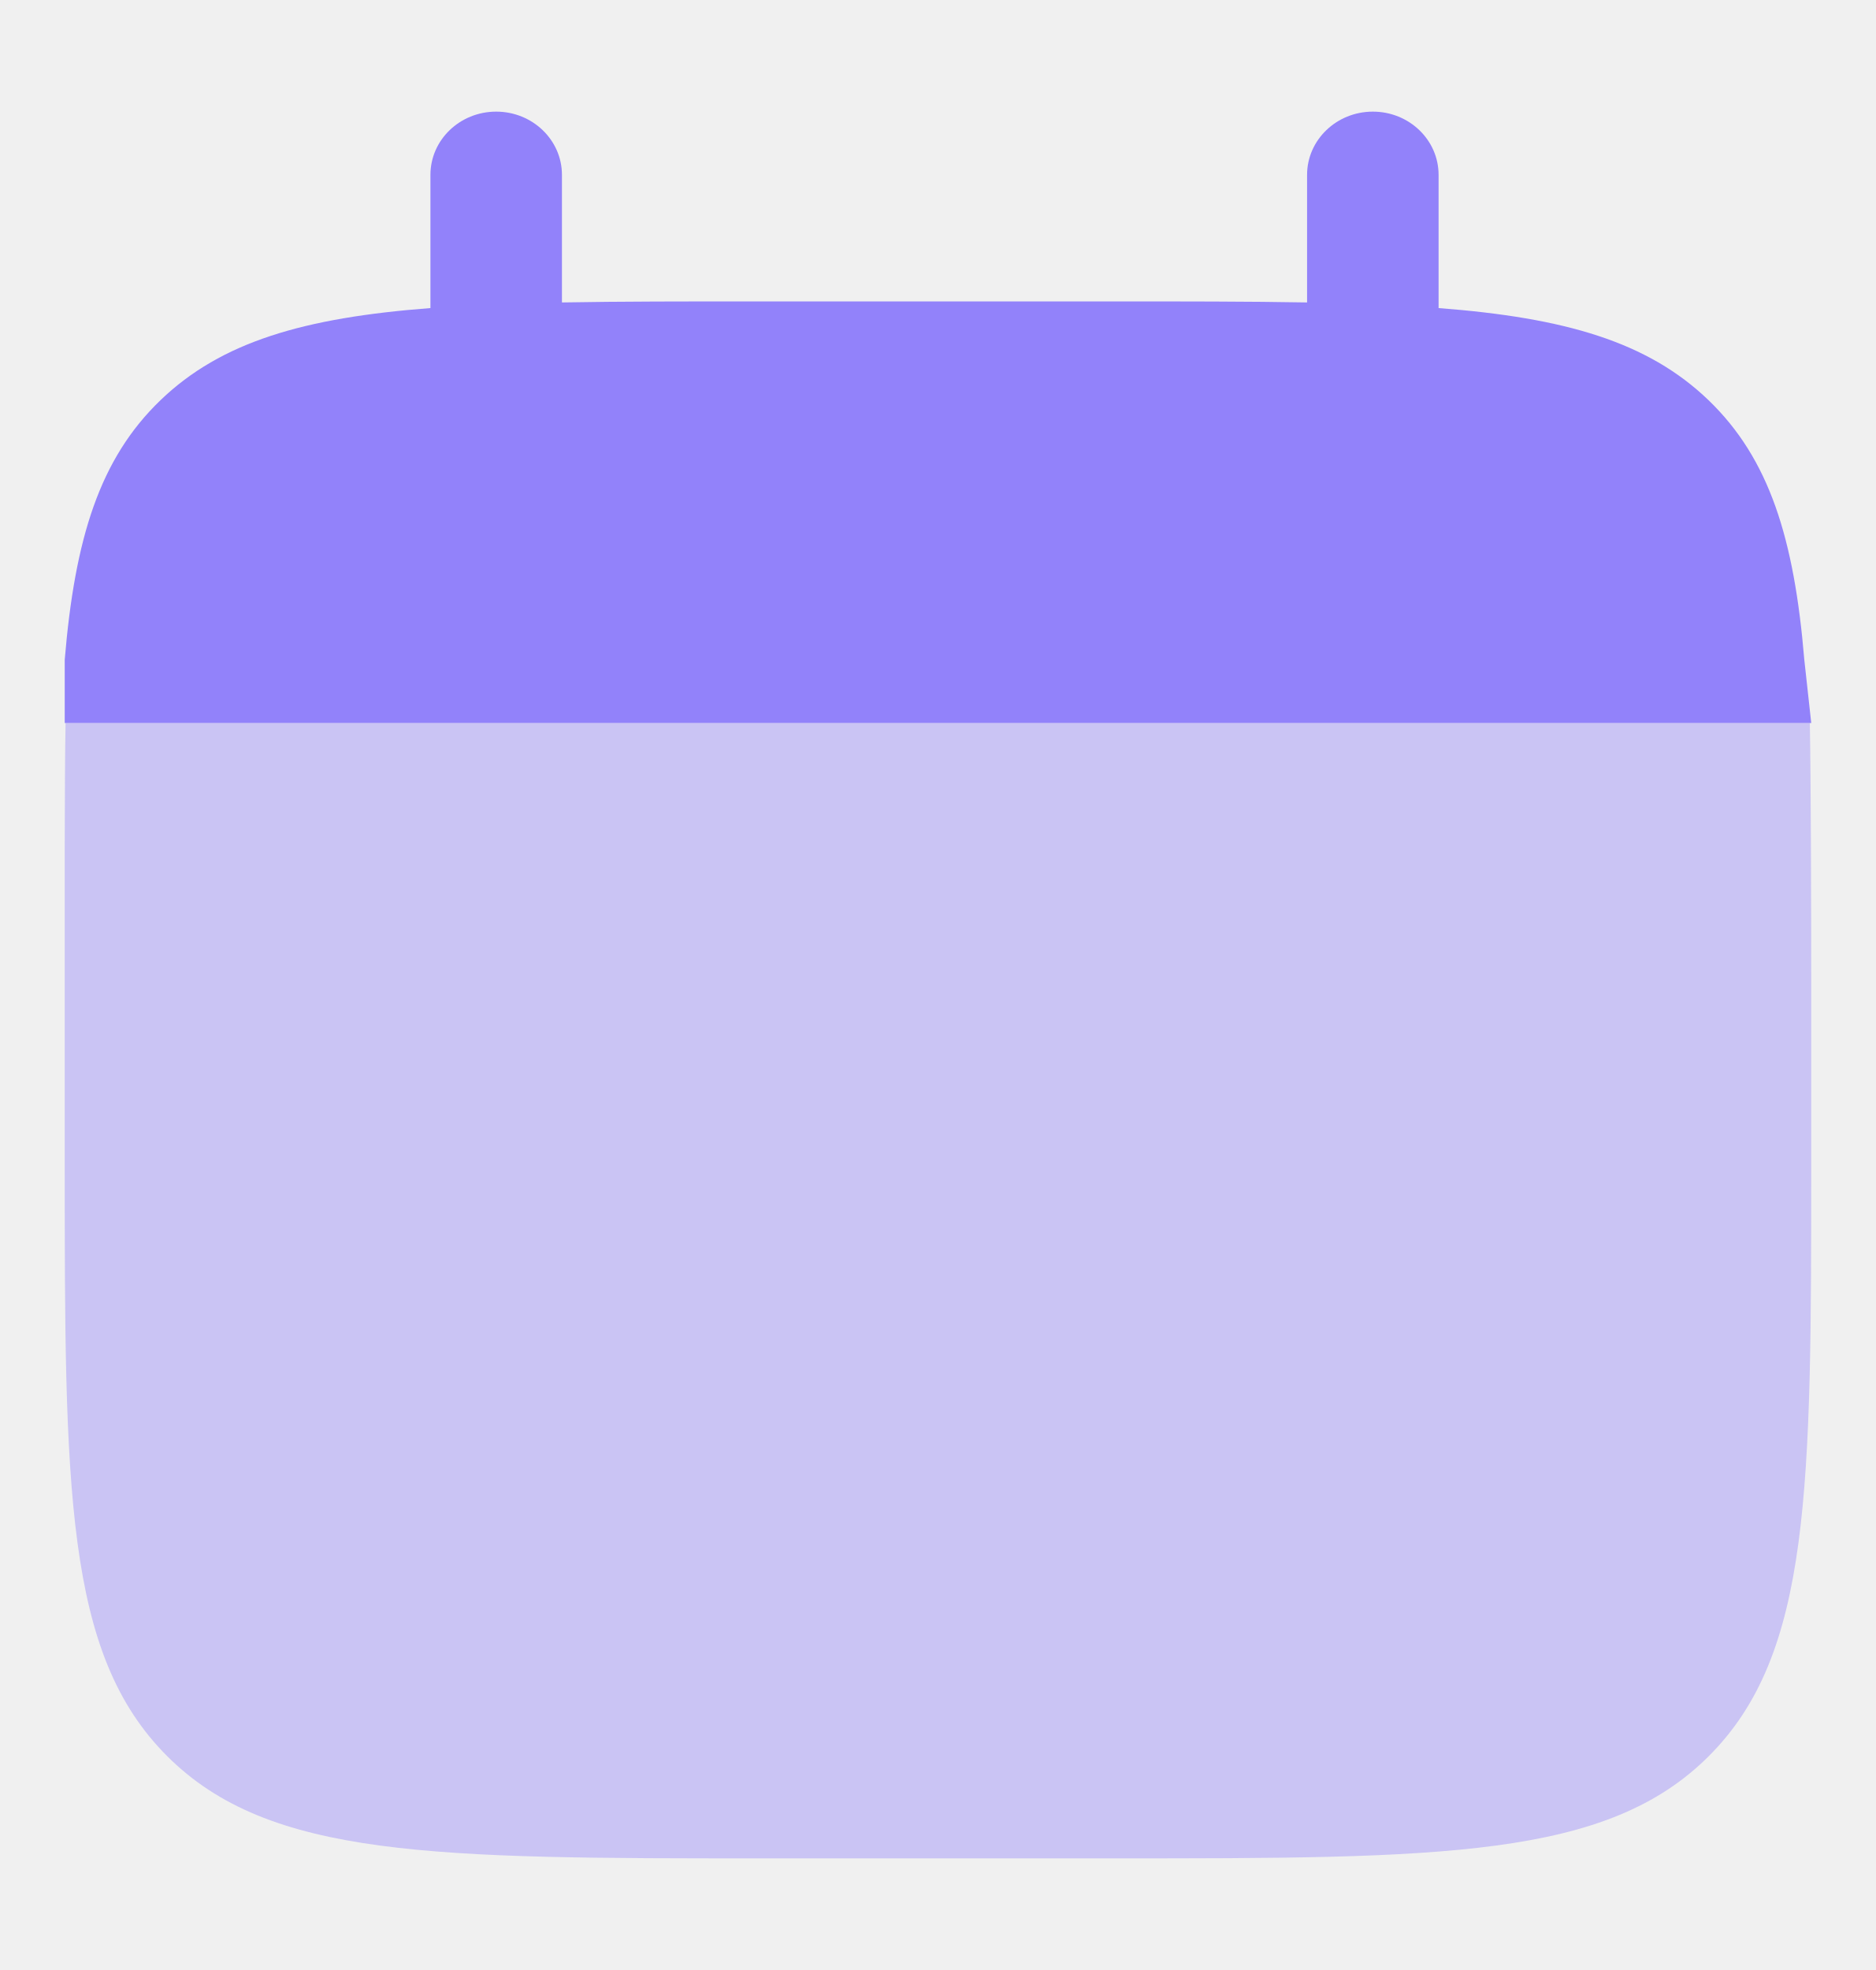
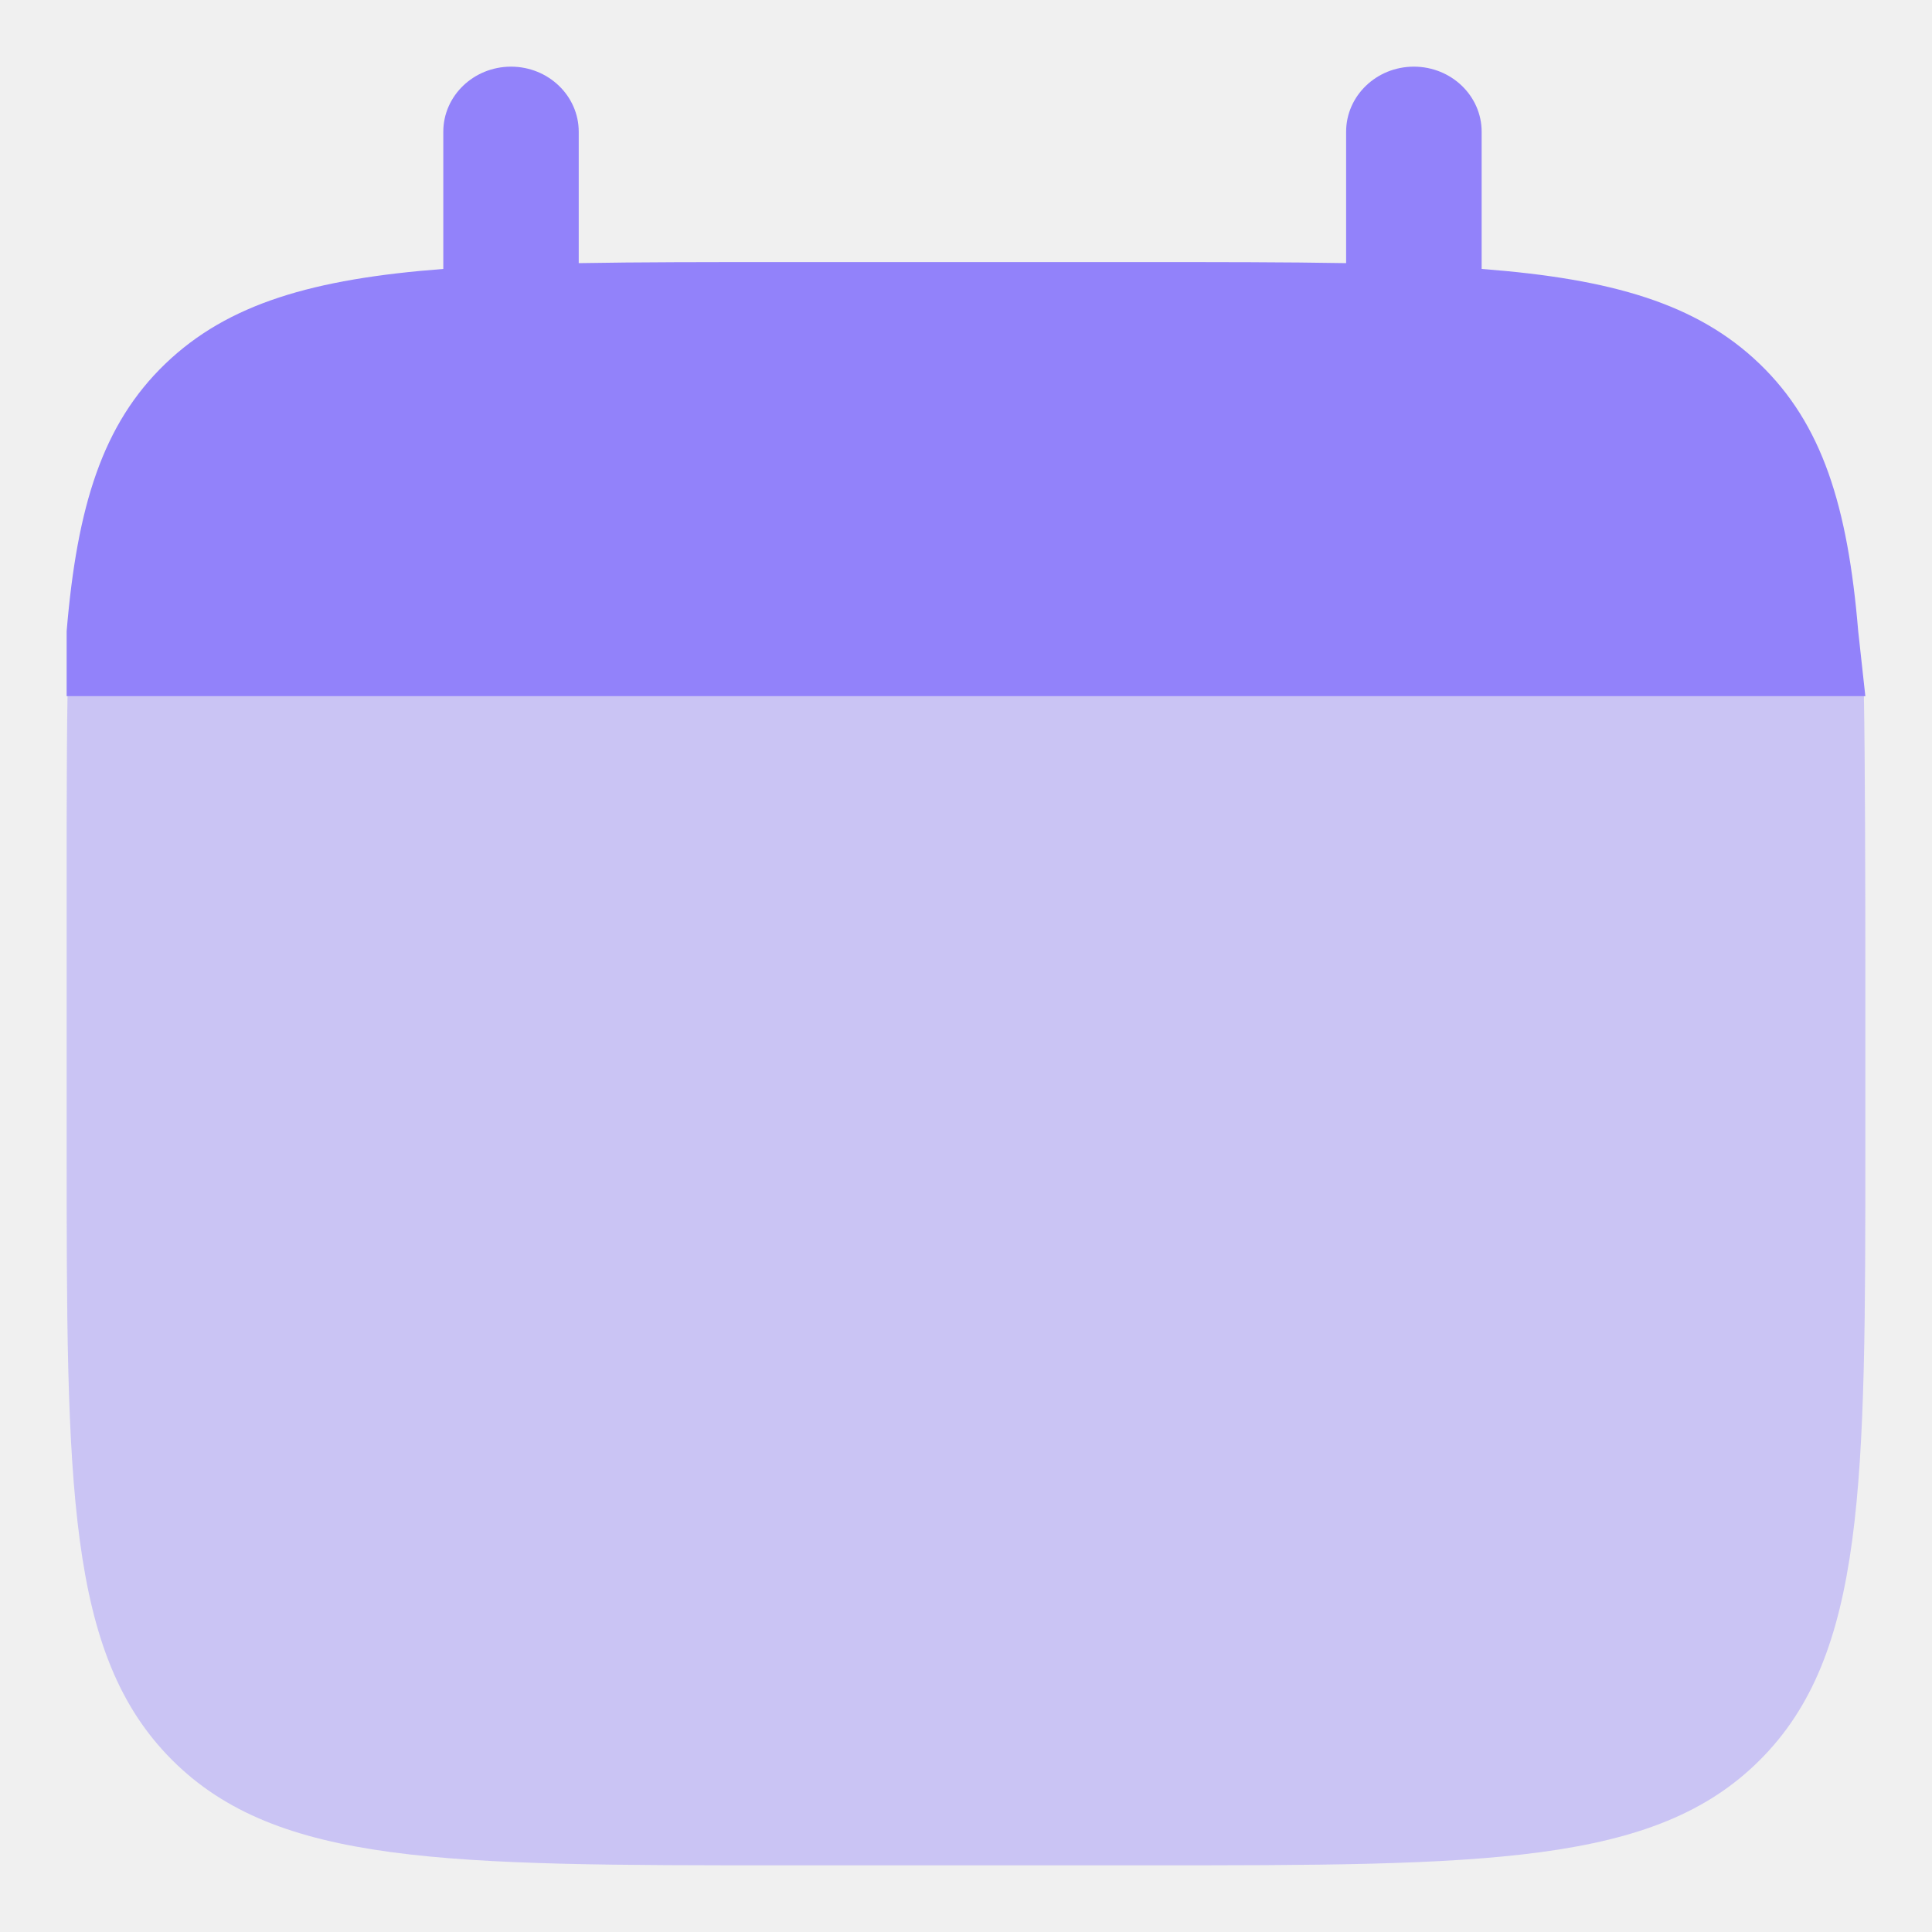
- <svg xmlns="http://www.w3.org/2000/svg" width="20" height="21" viewBox="0 0 20 21" fill="none">
-   <path d="M19.31 12.362V10.5C19.31 9.719 19.307 8.326 19.295 7.707H0.699C0.687 8.326 0.69 9.719 0.69 10.5V12.362C0.69 15.873 0.69 17.628 1.781 18.719C2.872 19.81 4.627 19.81 8.138 19.81H11.862C15.373 19.81 17.129 19.81 18.219 18.719C19.31 17.628 19.31 15.873 19.31 12.362Z" fill="#9282FA" fill-opacity="0.4" />
-   <path d="M5.29 1.19C5.677 1.19 5.991 1.492 5.991 1.864V3.224C6.612 3.213 7.309 3.213 8.094 3.213H11.832C12.617 3.213 13.313 3.213 13.935 3.224V1.864C13.935 1.492 14.249 1.19 14.636 1.19C15.024 1.19 15.337 1.492 15.337 1.864V3.284C16.683 3.387 17.566 3.642 18.215 4.266C18.863 4.89 19.128 5.739 19.236 7.033L19.31 7.707H0.69V7.033C0.798 5.739 1.062 4.89 1.711 4.266C2.36 3.642 3.243 3.387 4.589 3.284V1.864C4.589 1.492 4.902 1.19 5.29 1.19Z" fill="#9282FA" />
+ <svg xmlns="http://www.w3.org/2000/svg" width="20" height="20" viewBox="0 0 20 20" fill="none">
+   <g clip-path="url(#clip0_3112_673)">
+     <path d="M19.31 11.862V10C19.31 9.219 19.307 7.826 19.295 7.207H0.699C0.687 7.826 0.69 9.219 0.69 10V11.862C0.69 15.373 0.69 17.128 1.781 18.219C2.872 19.31 4.627 19.31 8.138 19.31H11.862C15.373 19.31 17.129 19.31 18.219 18.219C19.31 17.128 19.31 15.373 19.31 11.862Z" fill="#9282FA" fill-opacity="0.4" />
+     <path d="M5.29 0.69C5.677 0.69 5.991 0.992 5.991 1.364V2.724C6.612 2.713 7.309 2.713 8.094 2.713H11.832C12.617 2.713 13.314 2.713 13.935 2.724V1.364C13.935 0.992 14.249 0.69 14.636 0.69C15.024 0.69 15.338 0.992 15.338 1.364V2.784C16.683 2.887 17.566 3.142 18.215 3.766C18.864 4.39 19.128 5.239 19.236 6.533L19.31 7.207H0.69V6.533C0.798 5.239 1.062 4.39 1.711 3.766C2.36 3.142 3.243 2.887 4.589 2.784V1.364C4.589 0.992 4.903 0.69 5.29 0.69Z" fill="#9282FA" />
+   </g>
+   <defs>
+     <clipPath id="clip0_3112_673">
+       <rect width="20" height="20" fill="white" />
+     </clipPath>
+   </defs>
</svg>
